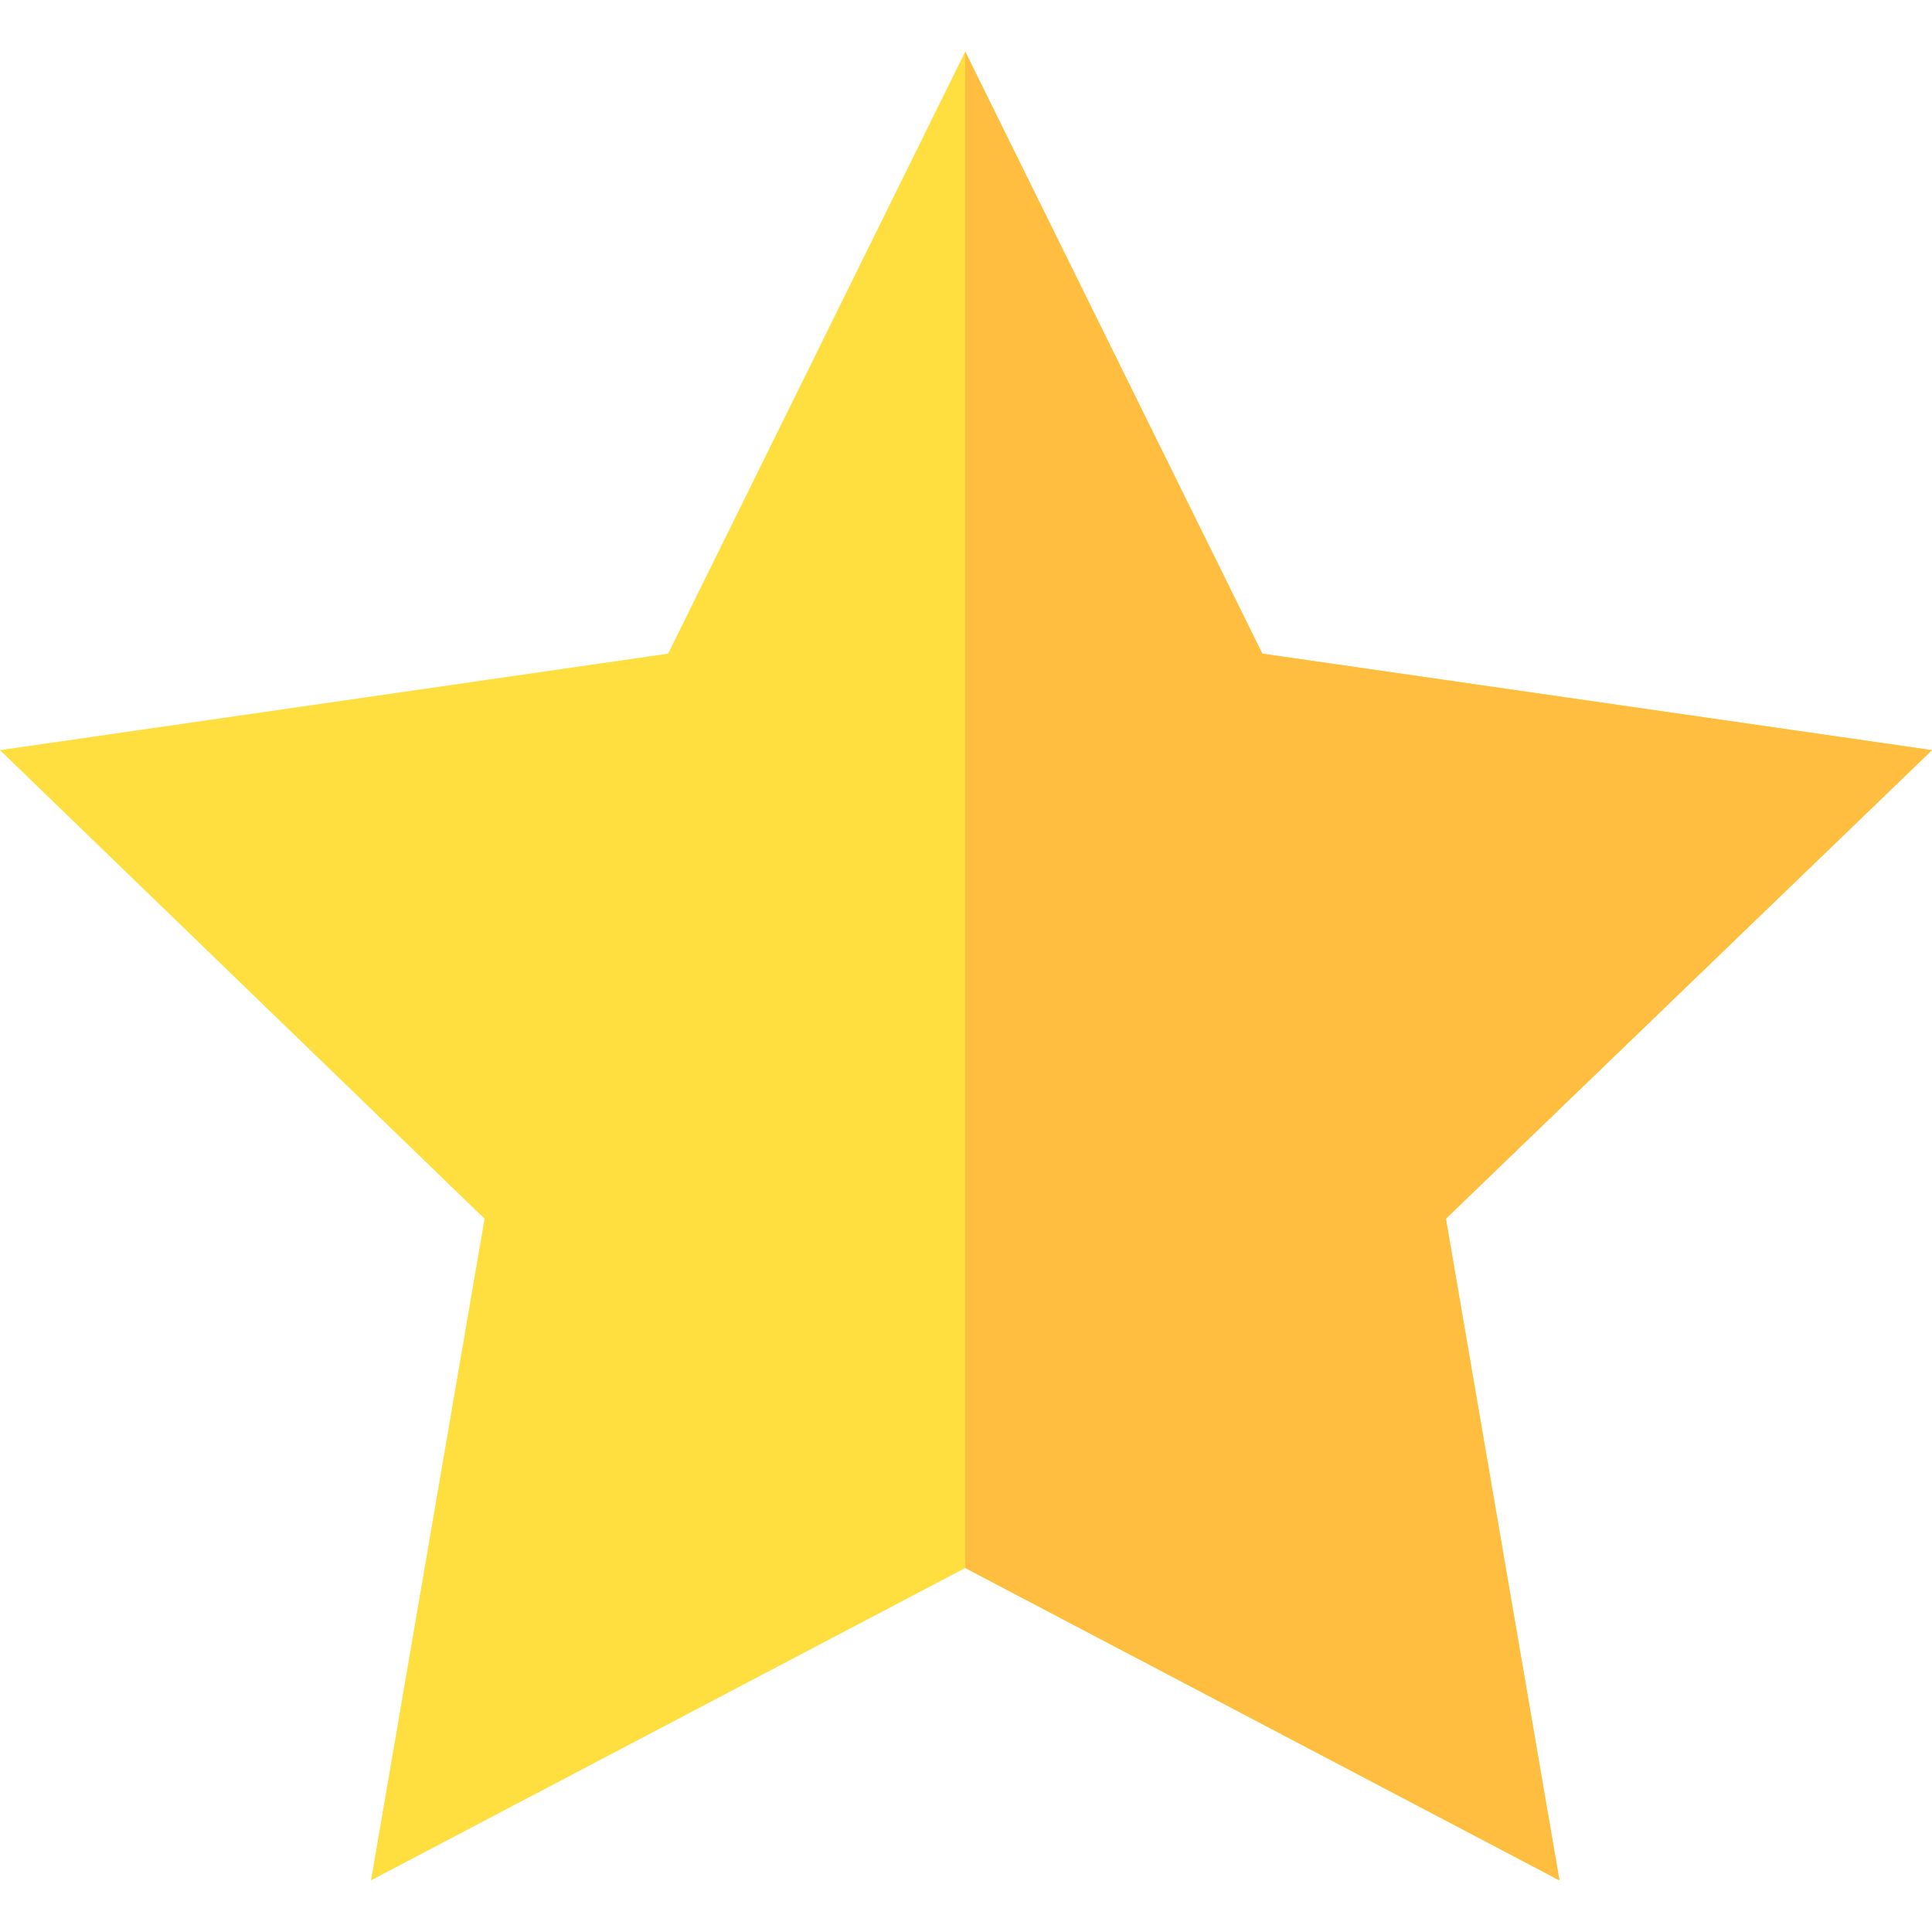
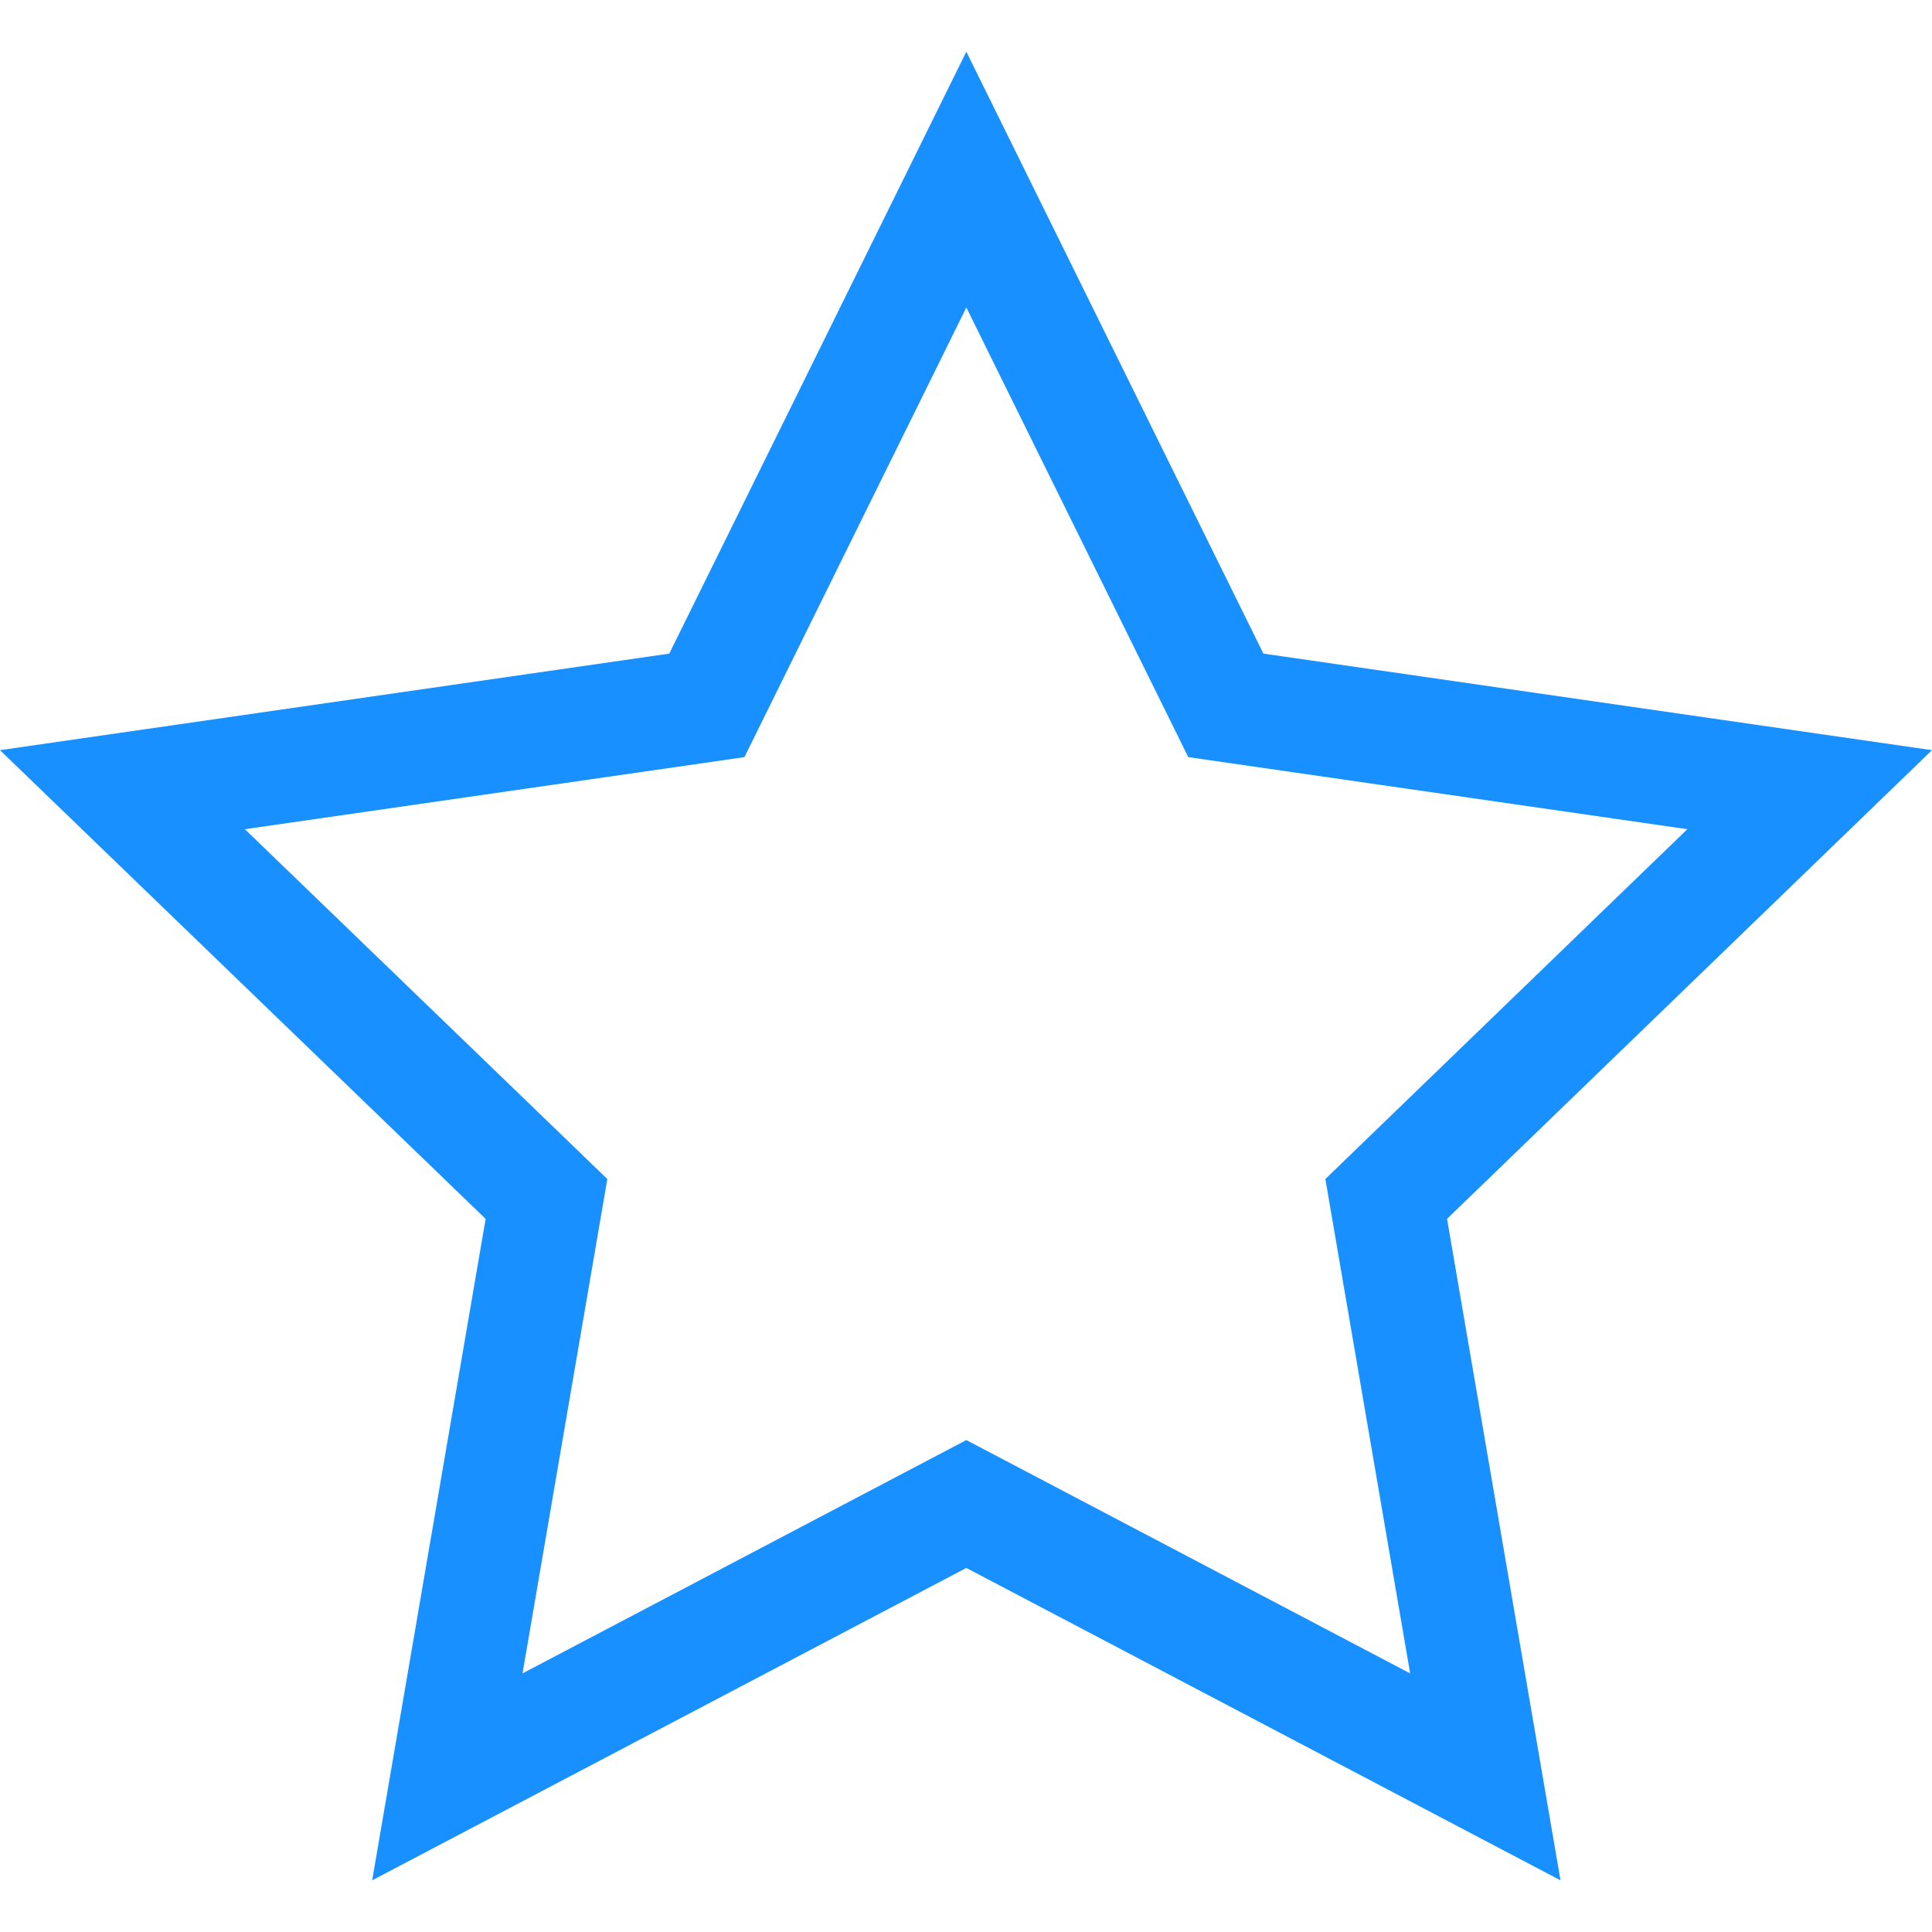
- <svg xmlns="http://www.w3.org/2000/svg" id="Capa_1" enable-background="new 0 0 512 512" height="512" viewBox="0 0 512 512" width="512">
+ <svg xmlns="http://www.w3.org/2000/svg" id="Capa_1" enable-background="new 0 0 512.021 512.021" height="512" viewBox="0 0 512.021 512.021" width="512">
  <g>
    <g>
-       <g>
-         <path d="m413.266 498.314-157.471-82.778-157.471 82.778 30.088-175.342-128.412-124.174 177.06-25.576 78.735-159.536 78.735 159.536 177.47 25.576-128.822 124.175z" fill="#ffdf40" />
-       </g>
+       <path d="m413.563 498.322-157.463-82.783-157.464 82.783 30.065-175.292-128.701-124.222 177.373-25.59 78.727-159.519 78.728 159.521 177.193 25.589-128.523 124.215zm-348.663-278.566 96.051 92.708-22.471 131.018 117.62-61.836 117.62 61.836-22.47-131.012 95.93-92.714-132.265-19.101-58.815-119.17-58.814 119.171z" fill="#1890ff" />
    </g>
-     <path d="m413.266 498.314-30.088-175.341 128.822-124.175-177.47-25.576-78.735-159.536v401.85z" fill="#ffbe40" />
  </g>
</svg>
